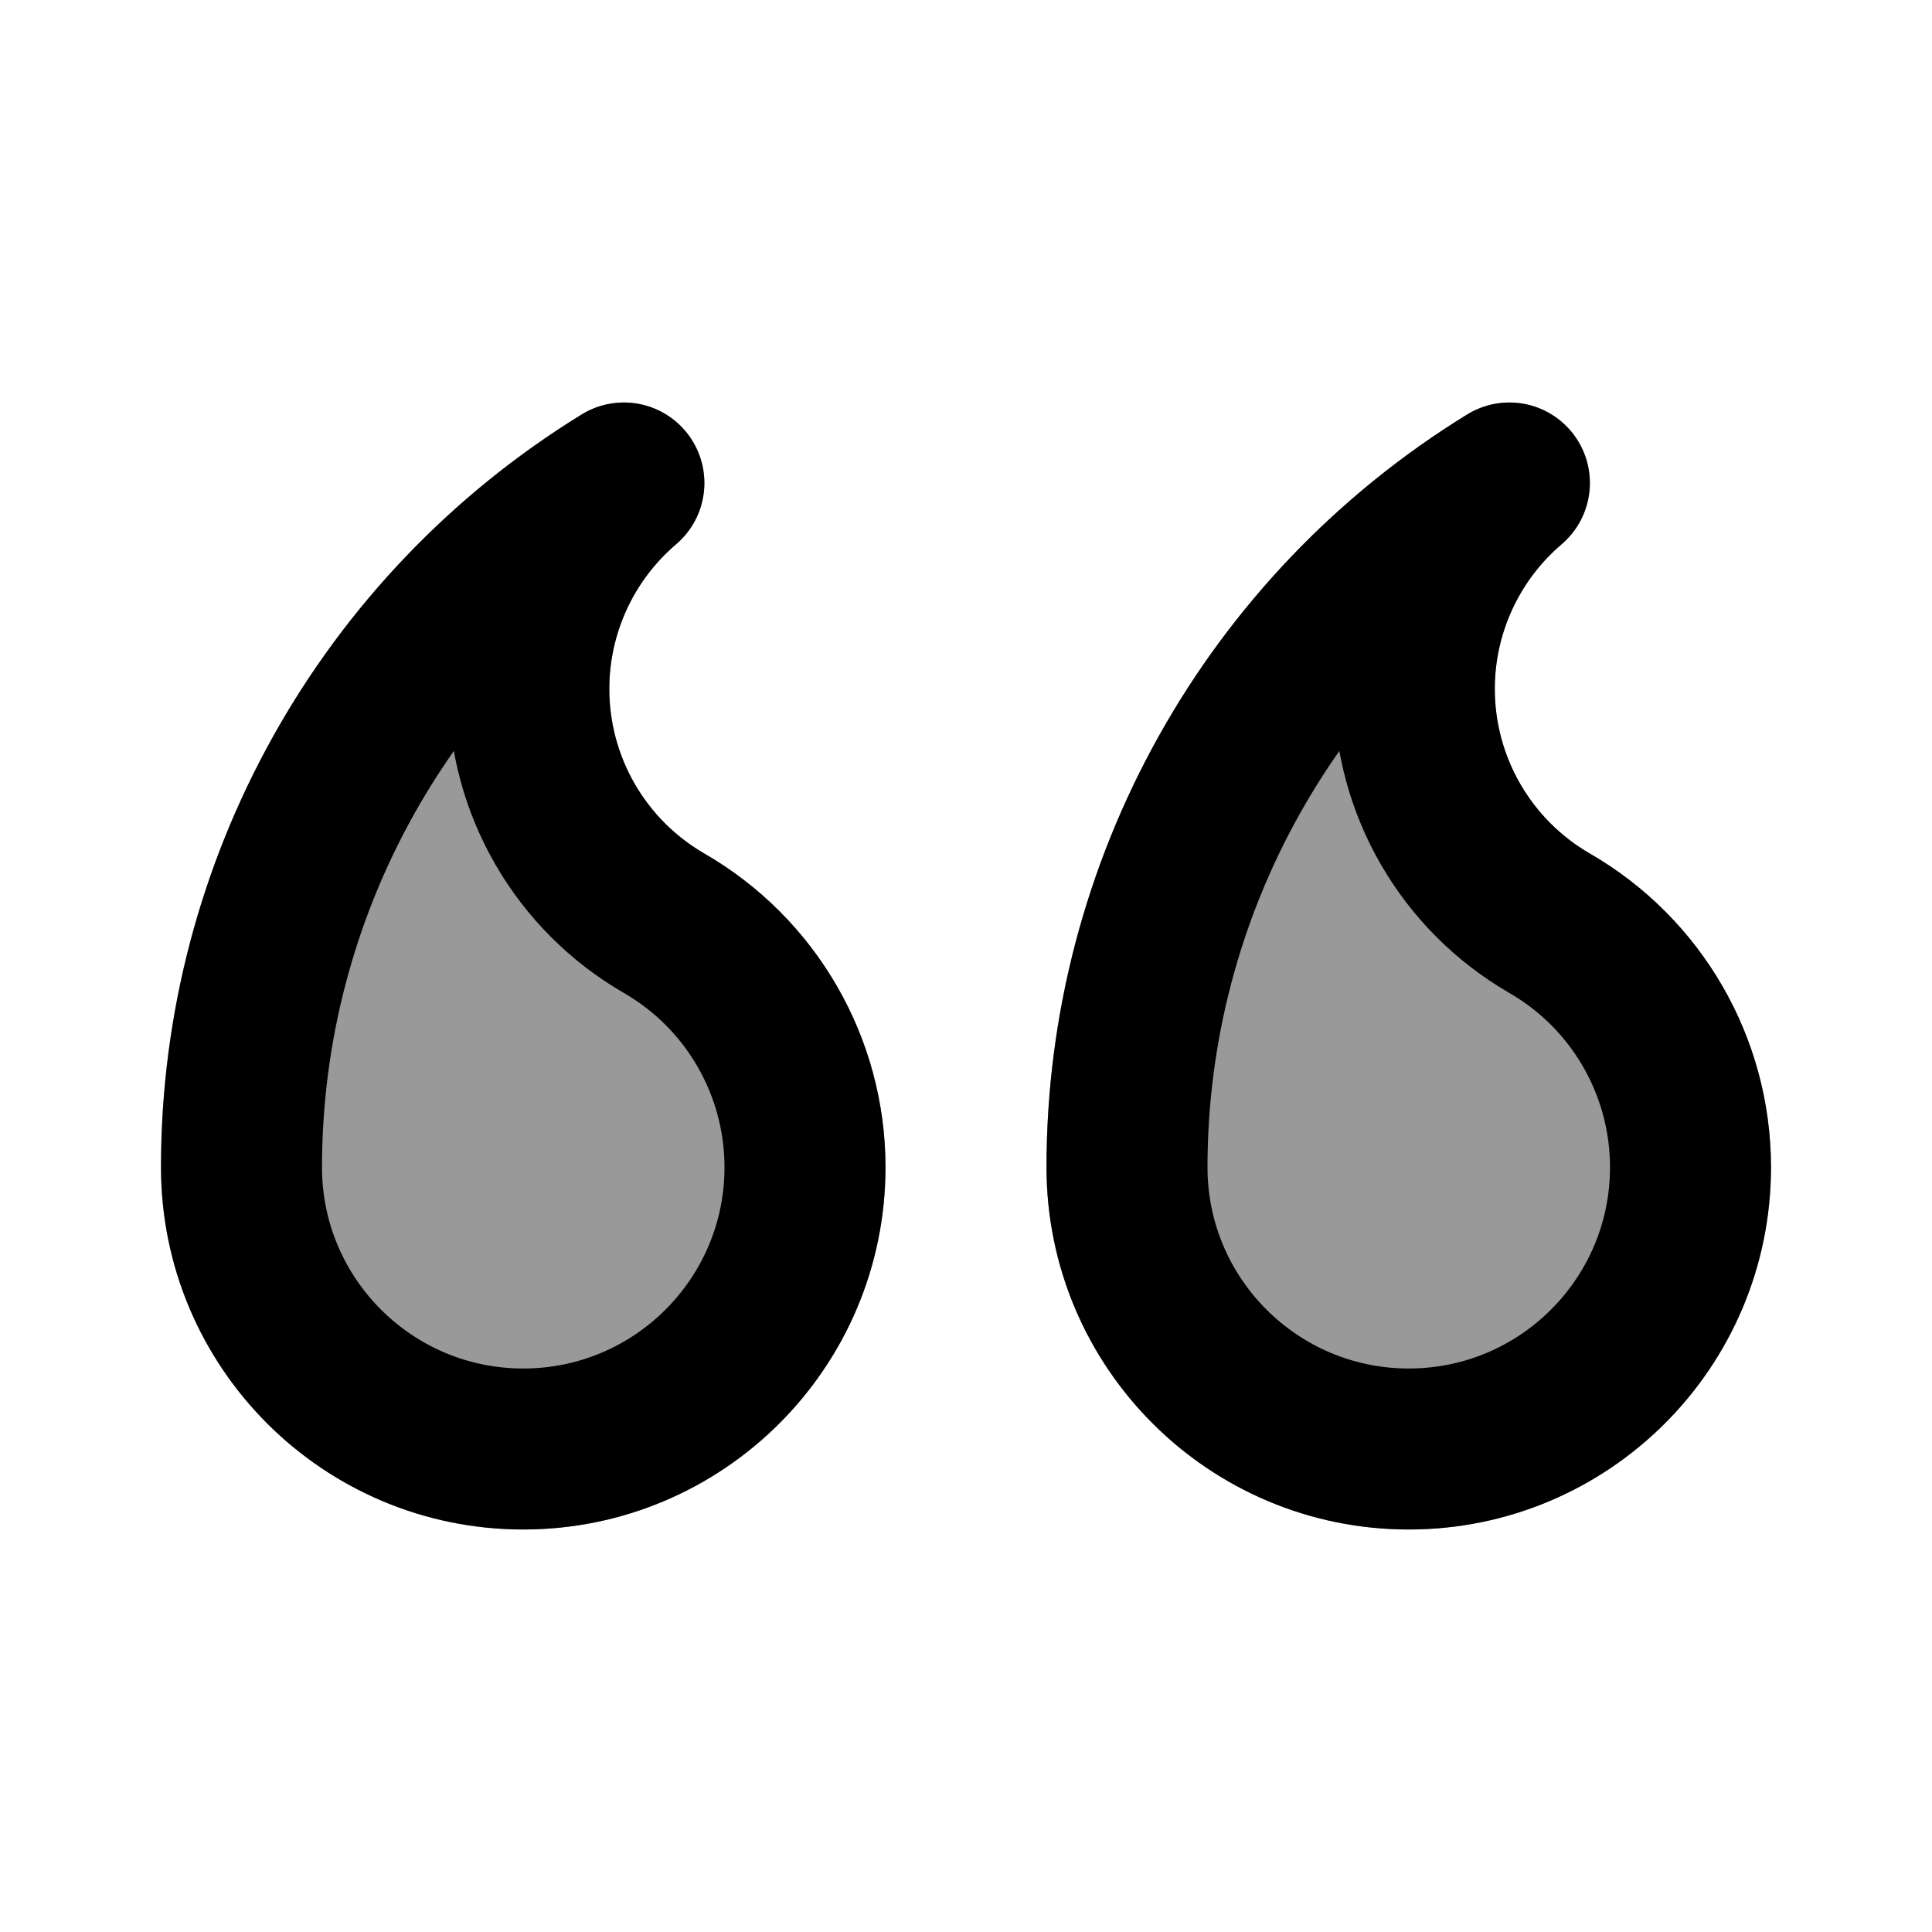
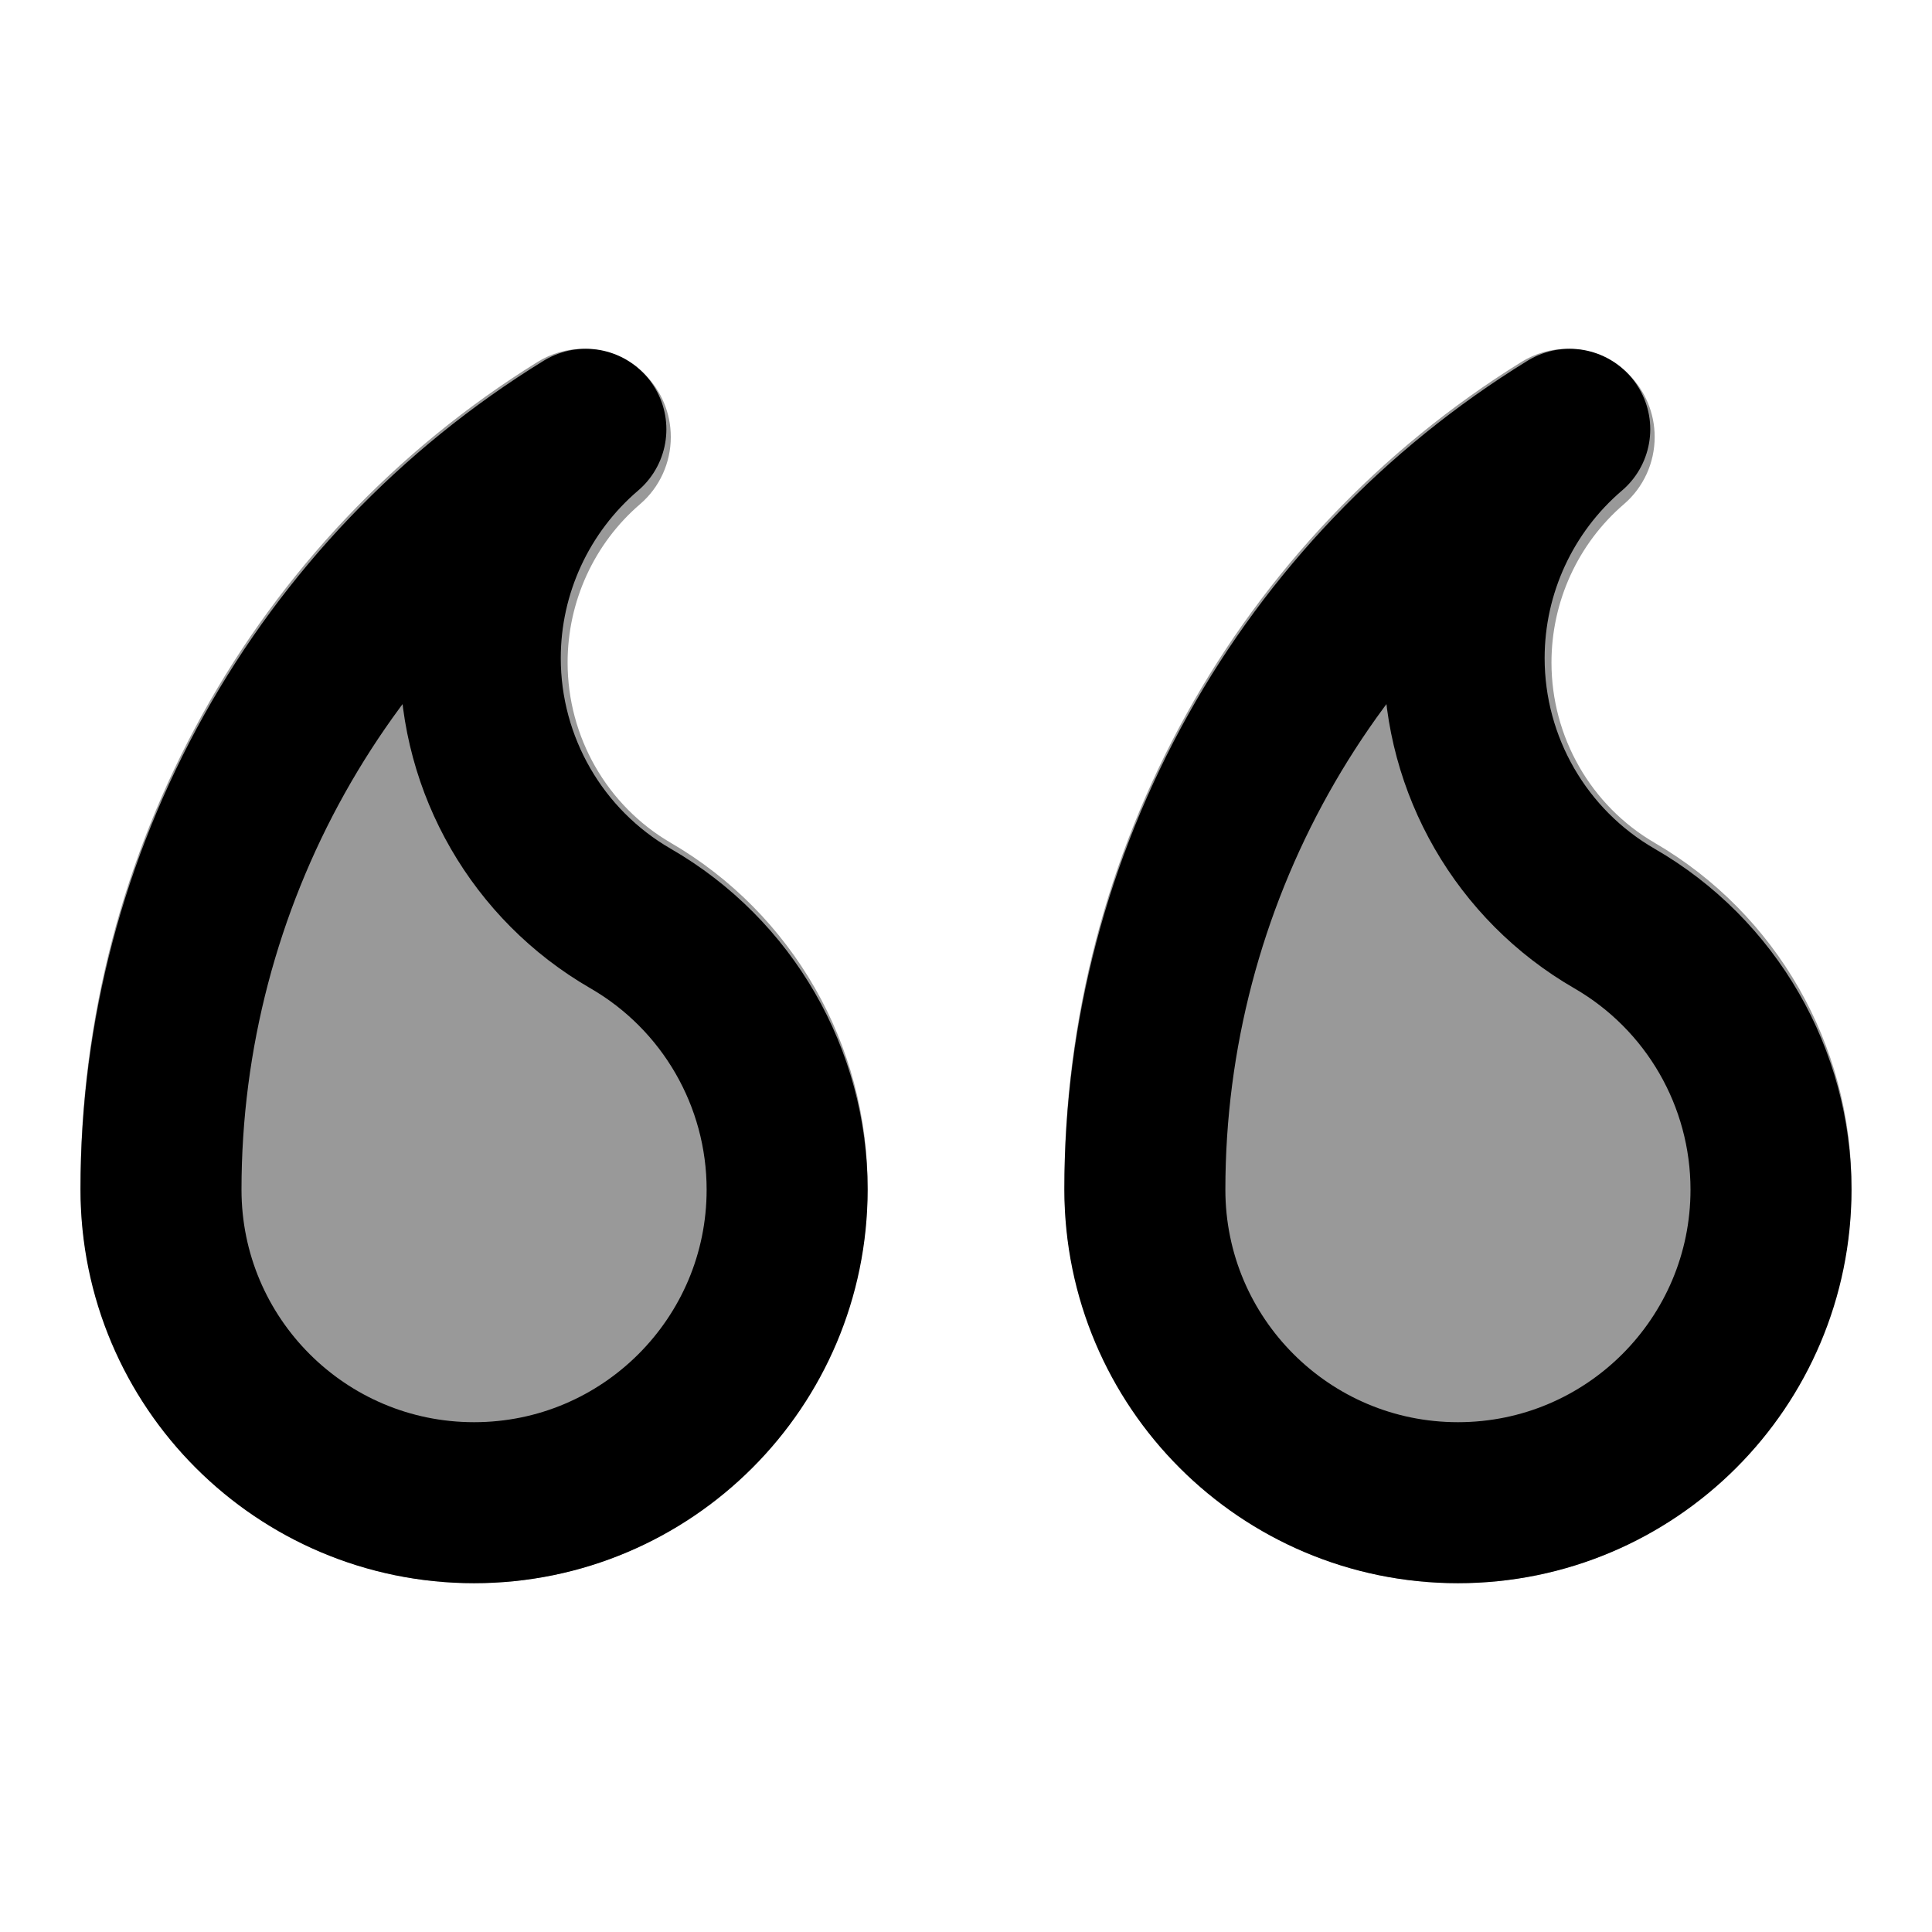
<svg xmlns="http://www.w3.org/2000/svg" width="24" height="24" viewBox="0 0 24 24" fill="none" stroke="currentColor" stroke-width="2" stroke-linecap="round" stroke-linejoin="round">
-   <path d="M13 14.5C13 10.687 14.978 7.147 18.226 5.148C18.384 5.051 18.565 5 18.75 5C19.302 5 19.75 5.448 19.75 6C19.75 6.293 19.622 6.571 19.399 6.761C18.872 7.21 18.569 7.866 18.569 8.558C18.569 9.402 19.019 10.181 19.75 10.603C21.142 11.407 22 12.892 22 14.5C22 16.985 19.985 19 17.5 19C15.015 19 13 16.985 13 14.5ZM2 14.5C2 10.687 3.978 7.147 7.226 5.148C7.383 5.051 7.565 5 7.75 5C8.302 5 8.75 5.448 8.75 6C8.75 6.293 8.622 6.571 8.399 6.761C7.872 7.21 7.569 7.866 7.569 8.558C7.569 9.402 8.019 10.181 8.75 10.603C10.142 11.407 11 12.892 11 14.5C11 16.985 8.985 19 6.5 19C4.015 19 2 16.985 2 14.5Z" fill="currentColor" fill-opacity="0.4" stroke="none" />
-   <path d="M14 14.5C14 11.034 15.798 7.816 18.75 6C18.001 6.639 17.569 7.574 17.569 8.558C17.569 9.759 18.21 10.868 19.25 11.469C20.333 12.094 21 13.25 21 14.5C21 16.433 19.433 18 17.5 18C15.567 18 14 16.433 14 14.5ZM3 14.5C3 11.034 4.798 7.816 7.75 6C7.001 6.639 6.569 7.574 6.569 8.558C6.569 9.759 7.21 10.868 8.25 11.469C9.333 12.094 10 13.25 10 14.5C10 16.433 8.433 18 6.5 18C4.567 18 3 16.433 3 14.5Z" fill="none" />
+   <path d="M13.222 14.738C13.222 10.562 15.371 6.684 18.9 4.496C19.071 4.39 19.268 4.333 19.469 4.333C20.069 4.333 20.555 4.824 20.555 5.429C20.555 5.749 20.416 6.054 20.174 6.262C19.602 6.753 19.273 7.473 19.273 8.23C19.273 9.154 19.762 10.008 20.555 10.47C22.068 11.35 23 12.977 23 14.738C23 17.46 20.811 19.667 18.111 19.667C15.411 19.667 13.222 17.46 13.222 14.738ZM1 14.738C1 10.562 3.149 6.684 6.678 4.496C6.849 4.39 7.046 4.333 7.247 4.333C7.847 4.333 8.333 4.824 8.333 5.429C8.333 5.749 8.194 6.054 7.952 6.262C7.38 6.753 7.051 7.473 7.051 8.23C7.051 9.154 7.54 10.008 8.333 10.47C9.846 11.35 10.778 12.977 10.778 14.738C10.778 17.46 8.589 19.667 5.889 19.667C3.189 19.667 1 17.46 1 14.738Z" fill="currentColor" fill-opacity="0.4" stroke="none" />
+   <path d="M14.222 14.778C14.222 10.927 16.22 7.351 19.5 5.333C18.668 6.043 18.188 7.082 18.188 8.175C18.188 9.51 18.9 10.743 20.055 11.41C21.259 12.105 22 13.388 22 14.778C22 16.925 20.259 18.667 18.111 18.667C15.963 18.667 14.222 16.925 14.222 14.778ZM2 14.778C2 10.927 3.998 7.351 7.278 5.333C6.446 6.043 5.966 7.082 5.966 8.175C5.966 9.51 6.678 10.743 7.833 11.41C9.037 12.105 9.778 13.388 9.778 14.778C9.778 16.925 8.037 18.667 5.889 18.667C3.741 18.667 2 16.925 2 14.778Z" fill="none" />
</svg>
